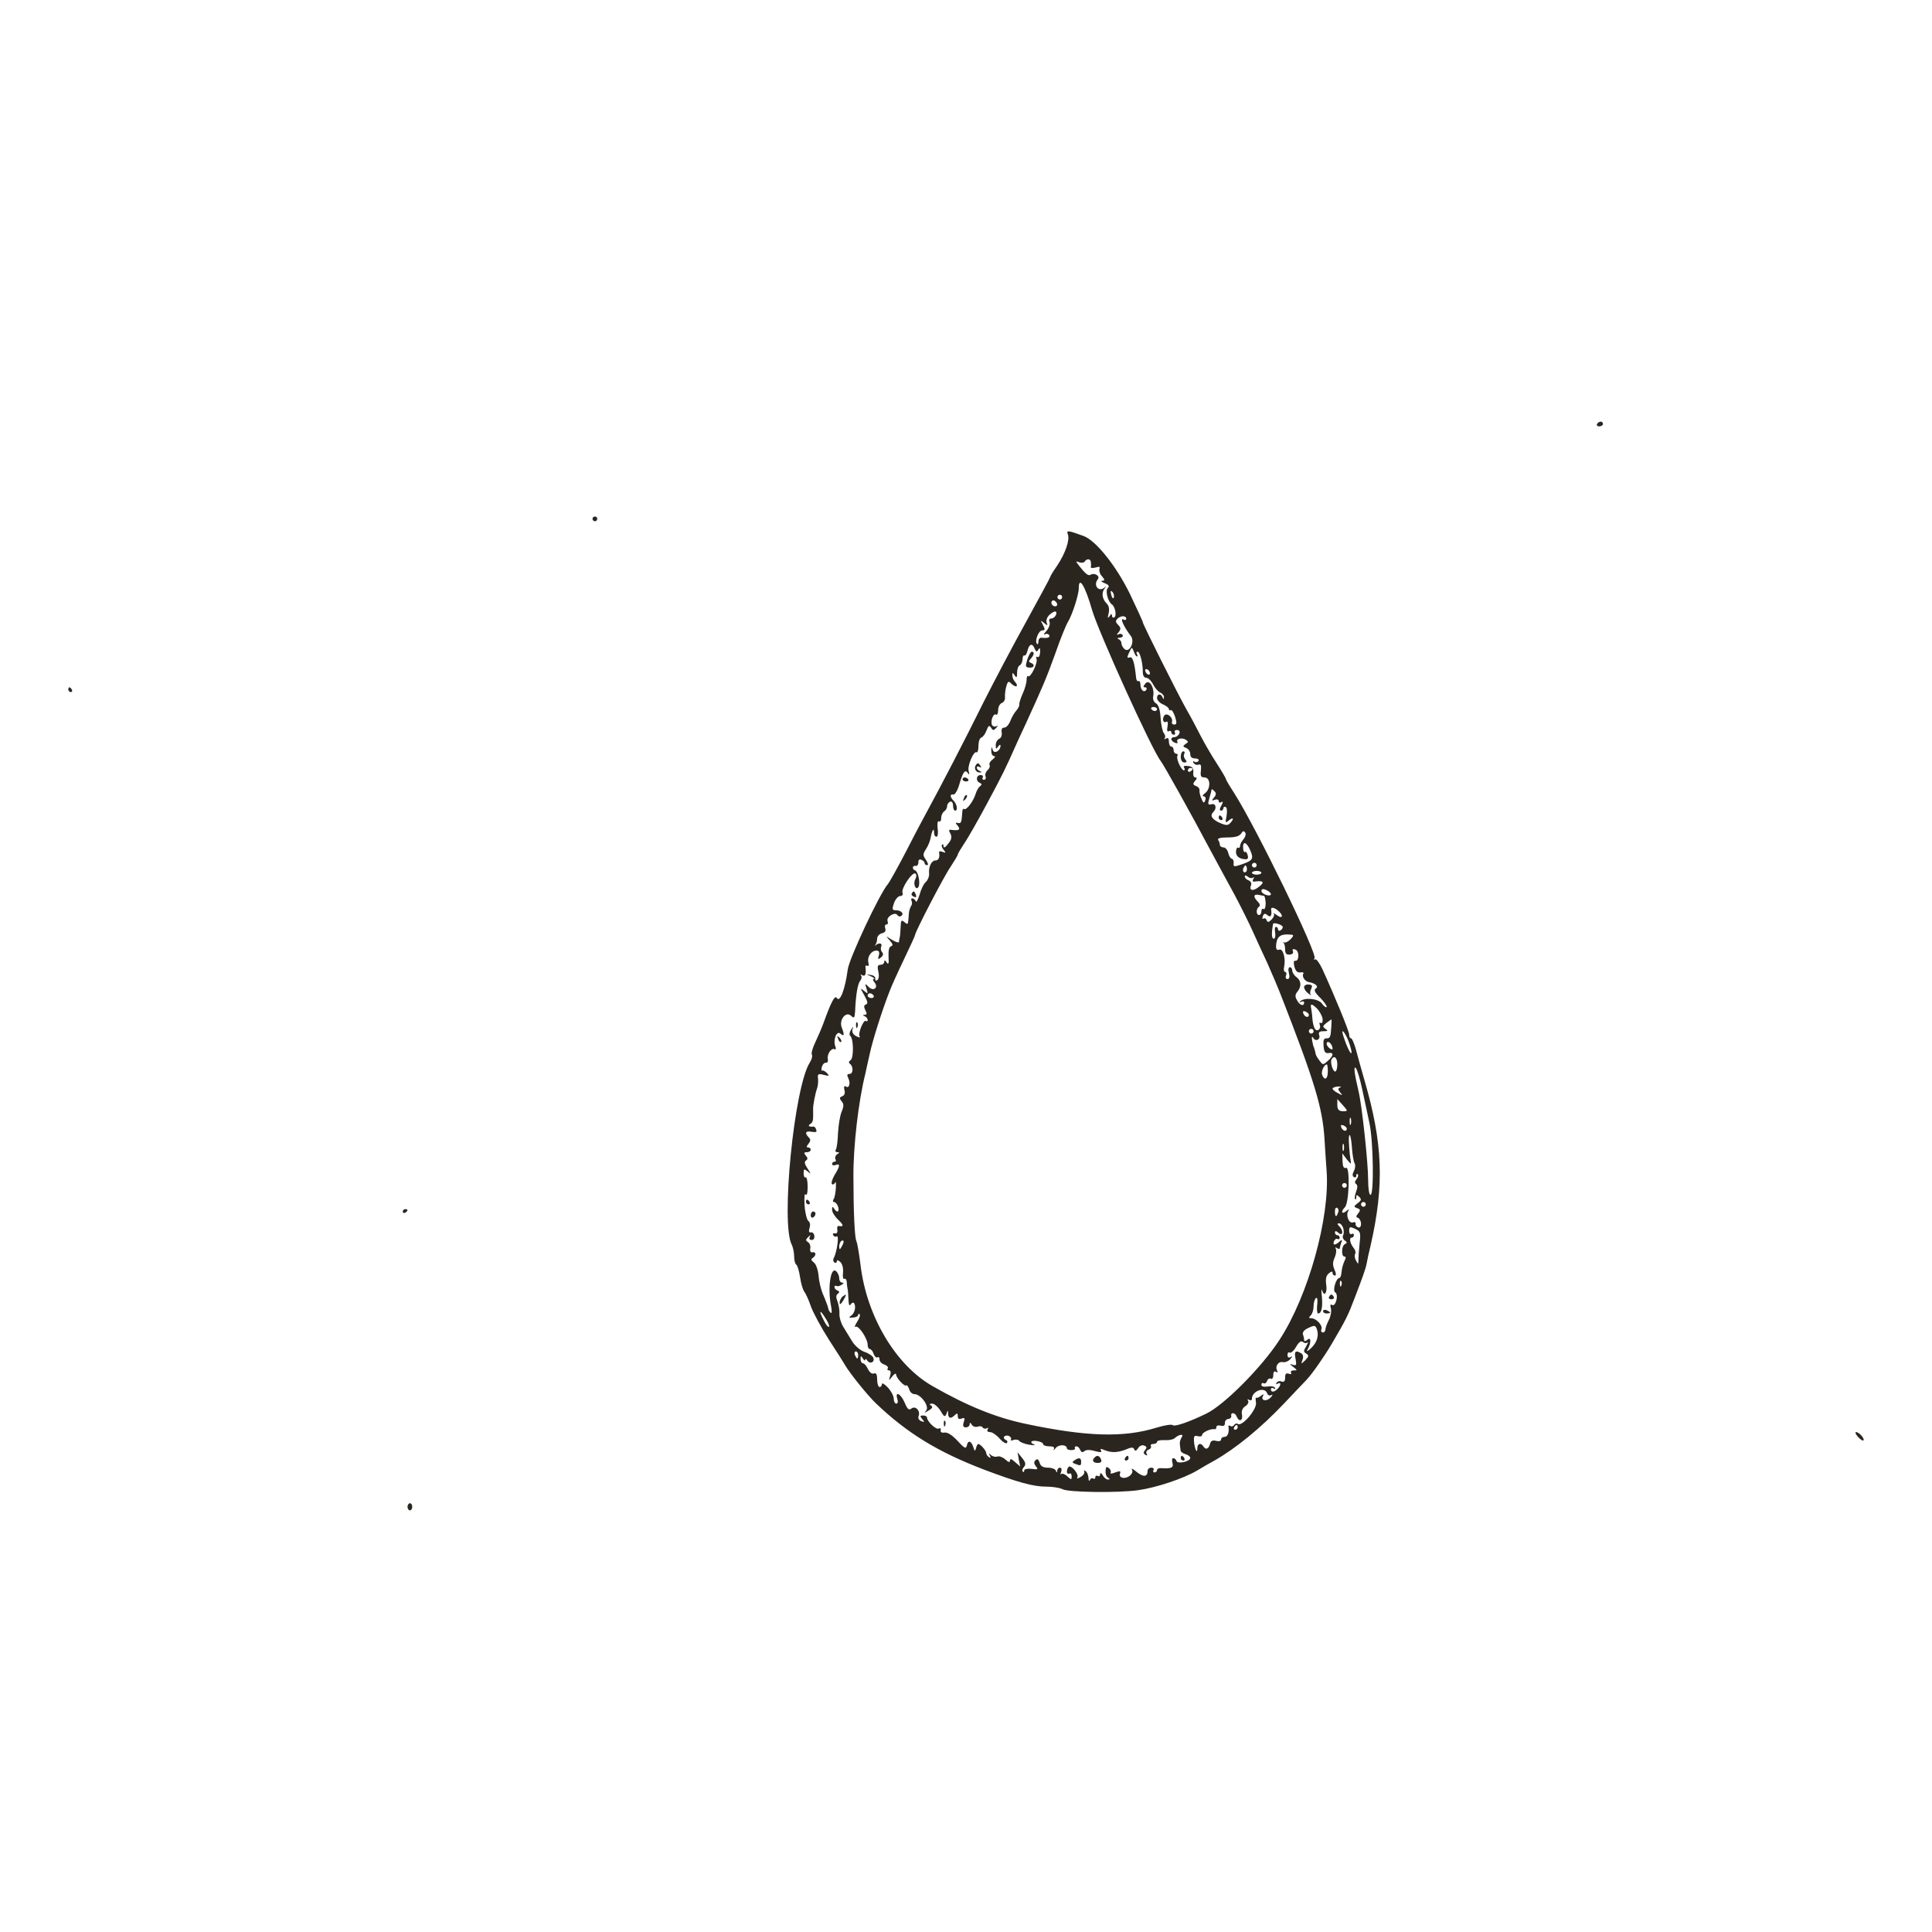
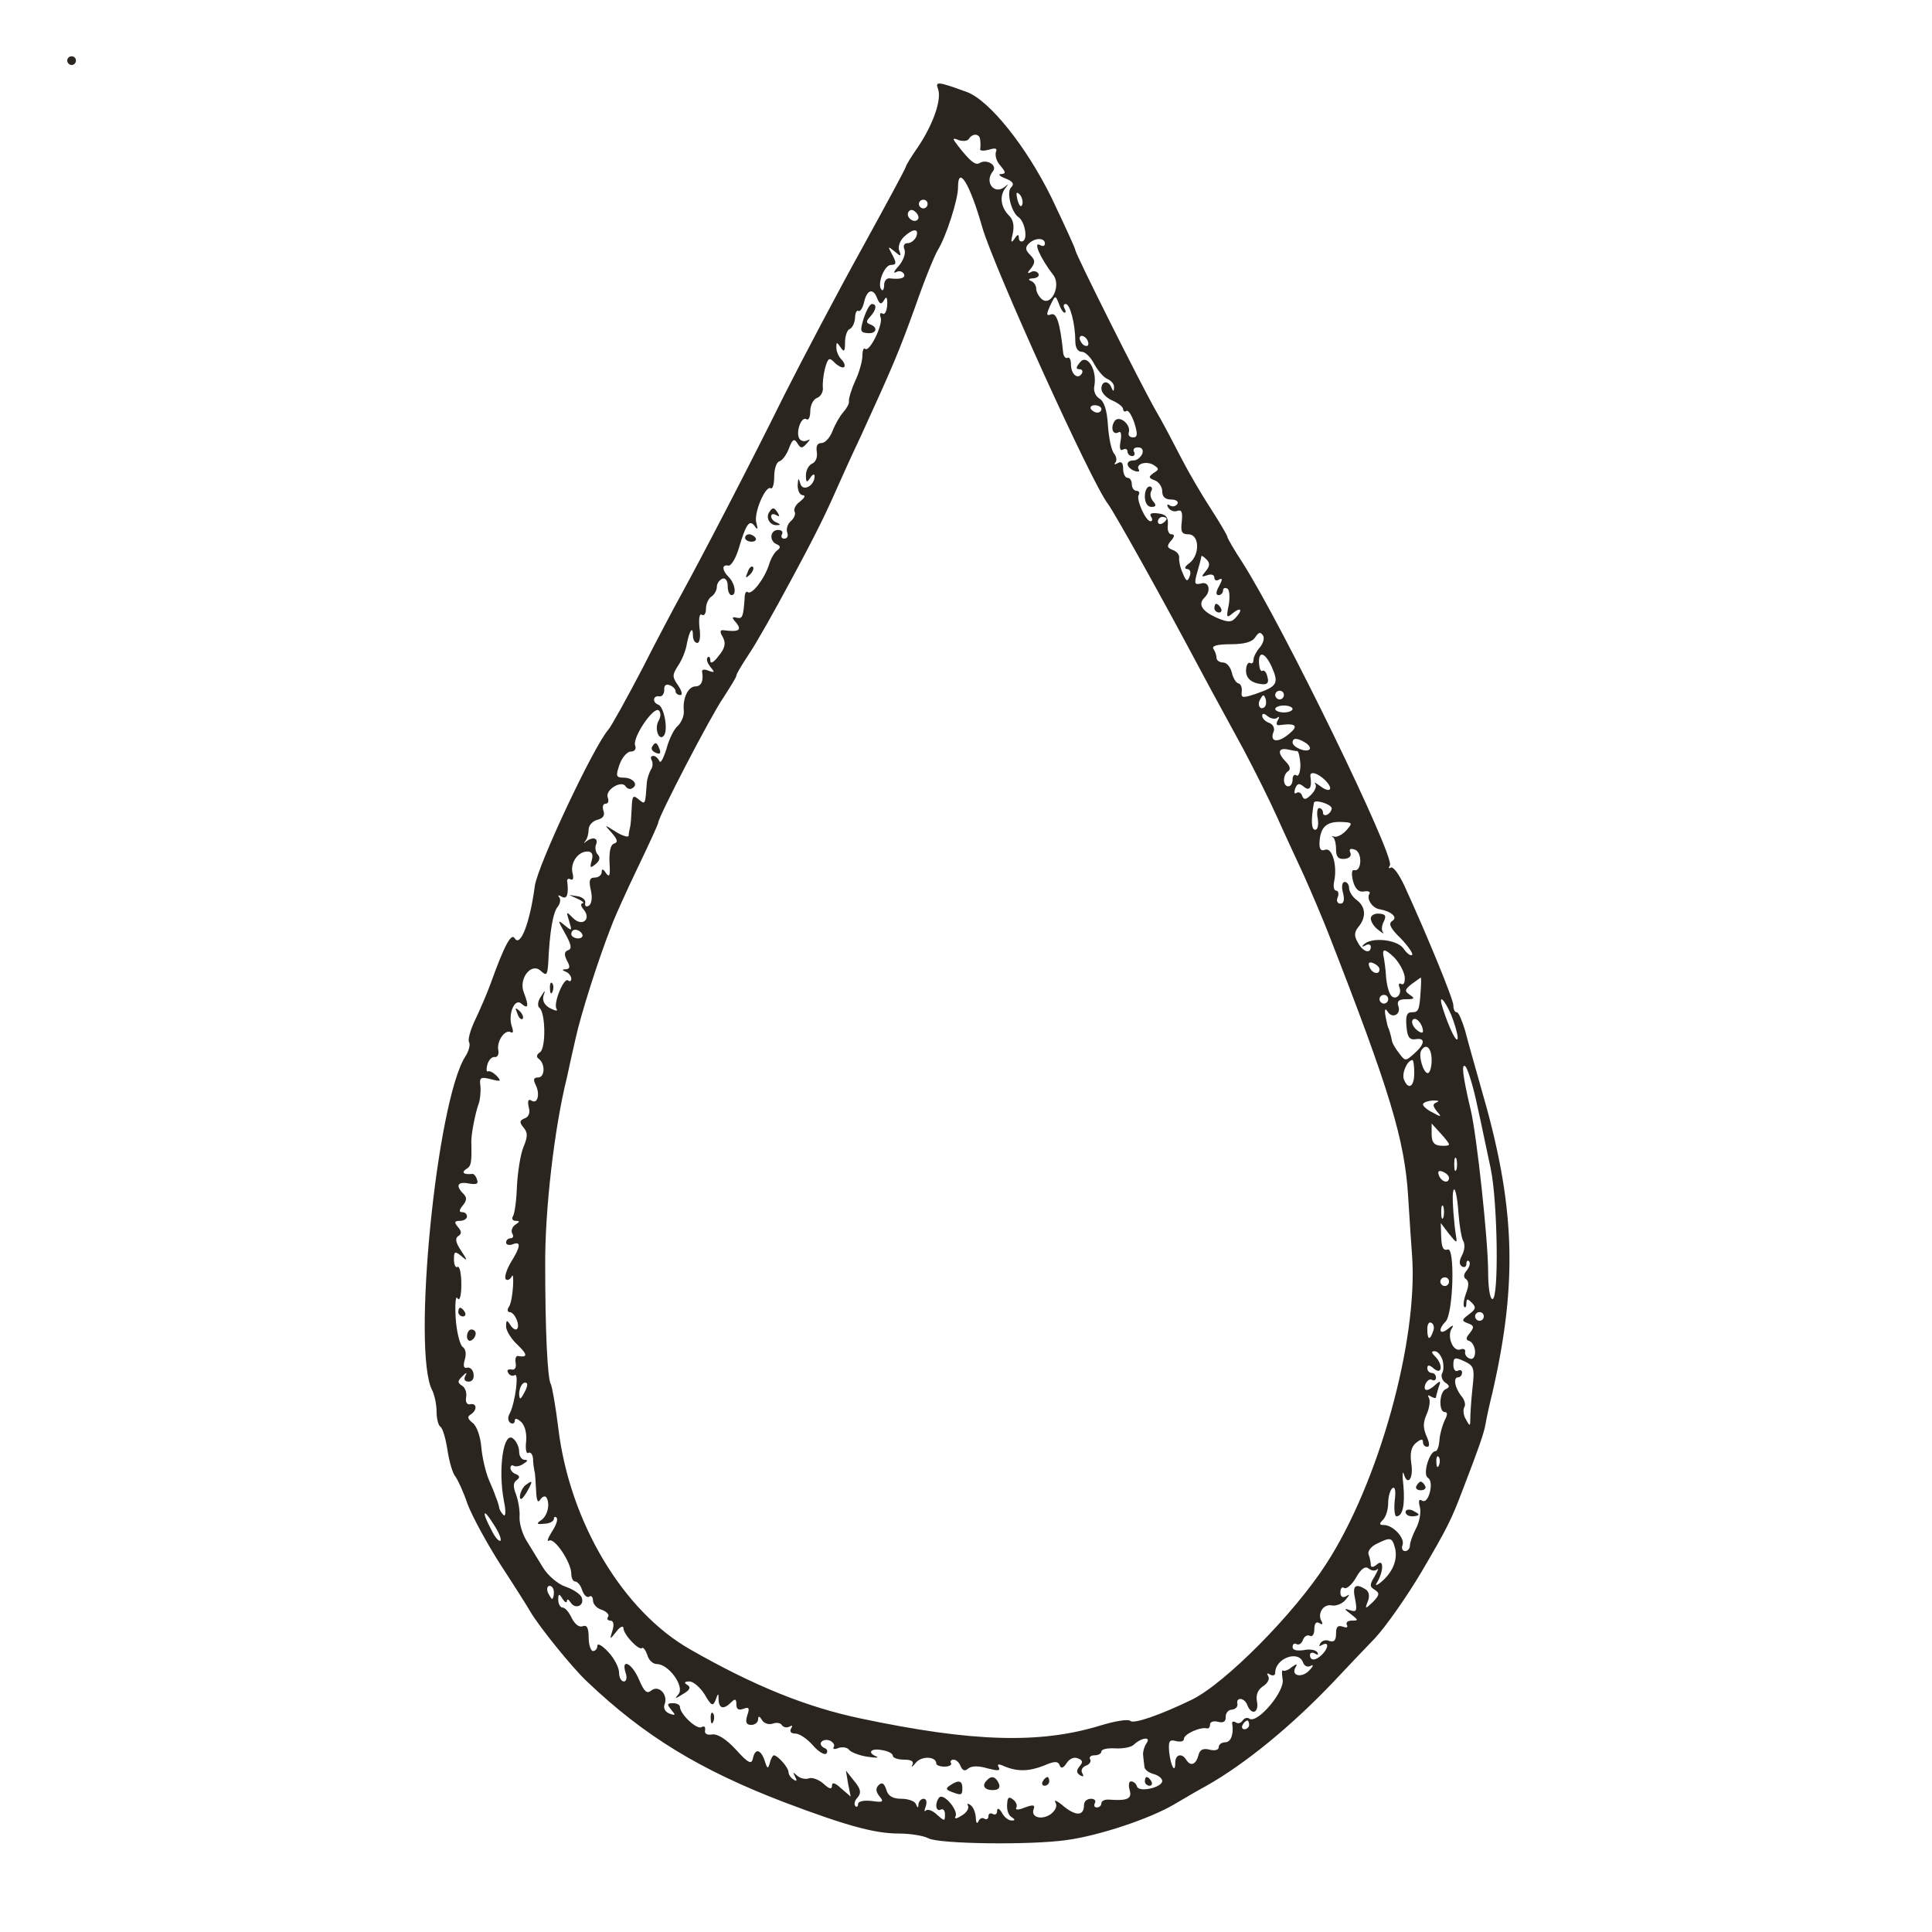
- <svg xmlns="http://www.w3.org/2000/svg" version="1.0" width="24" height="24" viewBox="0 0 814.516 516.6" preserveAspectRatio="xMidYMid meet">
+ <svg xmlns="http://www.w3.org/2000/svg" version="1.0" width="24" height="24" viewBox="234.33 55.84 444.62 444.62" preserveAspectRatio="xMidYMid meet">
  <g transform="translate(-55.2,788.8) scale(0.1,-0.1)" fill="#2B2520" stroke="none">
    <path d="M7285 7590 c-3 -5 1 -10 9 -10 9 0 16 5 16 10 0 6 -4 10 -9 10 -6 0 -13 -4 -16 -10z" />
    <path d="M3050 7190 c0 -5 5 -10 10 -10 6 0 10 5 10 10 0 6 -4 10 -10 10 -5 0 -10 -4 -10 -10z" />
    <path d="M5054 7125 c9 -24 -11 -81 -45 -132 -16 -23 -29 -44 -29 -47 0 -3 -46 -88 -101 -188 -56 -101 -136 -253 -179 -338 -81 -164 -189 -371 -235 -455 -15 -27 -57 -106 -92 -175 -36 -69 -71 -132 -78 -140 -34 -39 -163 -313 -169 -360 -11 -83 -33 -141 -46 -120 -8 14 -24 -16 -56 -105 -8 -22 -24 -59 -35 -82 -11 -23 -18 -47 -14 -52 3 -6 -1 -21 -9 -33 -66 -104 -123 -680 -76 -768 5 -10 10 -32 10 -49 0 -16 4 -32 9 -35 5 -3 12 -27 16 -53 4 -27 12 -54 18 -61 6 -8 19 -36 28 -63 10 -27 44 -90 76 -140 32 -49 63 -98 68 -107 20 -35 98 -131 130 -161 133 -127 262 -205 455 -279 143 -54 208 -72 264 -72 26 0 57 -5 68 -11 24 -13 234 -16 318 -4 74 10 192 49 249 83 25 15 58 34 73 42 90 51 196 138 292 239 28 30 71 75 96 101 25 27 72 94 106 151 61 104 69 120 97 194 35 91 47 125 51 147 2 13 9 45 16 73 59 258 52 433 -26 700 -14 50 -31 109 -37 133 -7 23 -15 42 -19 42 -5 0 -8 7 -8 16 0 14 -60 160 -113 276 -12 25 -25 44 -31 41 -5 -3 -6 -1 -2 5 12 20 -246 551 -340 698 -19 29 -34 55 -34 58 0 3 -17 32 -37 63 -21 32 -52 85 -69 118 -17 33 -43 83 -59 110 -38 67 -185 361 -185 369 0 4 -25 58 -55 121 -58 118 -143 224 -195 243 -66 24 -73 25 -66 7z m97 -117 c1 -7 1 -17 0 -21 -1 -5 8 -5 20 -2 16 5 20 3 16 -6 -2 -8 2 -22 11 -31 12 -15 13 -18 1 -19 -8 0 -3 -5 10 -10 18 -7 21 -13 13 -21 -11 -11 1 -57 17 -68 14 -9 22 -48 11 -55 -5 -3 -10 0 -10 7 0 9 -3 9 -10 -2 -8 -11 -9 -8 -4 12 4 19 1 33 -10 43 -18 19 -21 45 -6 63 7 9 7 9 -2 2 -24 -20 -48 10 -28 35 12 14 -14 30 -31 19 -9 -5 -21 4 -49 40 -14 18 -13 19 2 13 10 -3 20 -2 23 3 9 14 25 12 26 -2z m5 -202 c28 -95 252 -589 289 -636 15 -20 123 -213 217 -390 25 -47 68 -125 95 -175 26 -49 61 -119 77 -155 16 -36 44 -96 62 -135 17 -38 43 -99 57 -135 141 -361 175 -473 183 -605 3 -49 7 -110 9 -135 14 -196 -77 -524 -198 -710 -74 -115 -233 -275 -309 -312 -72 -35 -133 -56 -141 -49 -5 5 -35 0 -68 -10 -139 -43 -294 -39 -554 16 -123 26 -243 74 -390 158 -156 88 -279 294 -305 511 -6 49 -14 94 -17 100 -8 12 -13 128 -13 273 -1 127 21 317 50 433 4 19 13 60 20 90 11 51 51 179 83 260 7 19 34 79 60 133 26 54 47 100 47 103 0 13 122 248 150 288 16 25 30 47 30 51 0 4 13 25 28 48 16 23 60 101 98 172 62 115 81 155 114 230 5 11 25 56 46 100 74 162 87 192 126 300 21 61 45 119 52 130 18 29 46 114 46 143 0 53 27 10 56 -92z m92 53 c-3 -8 -7 -3 -11 10 -4 17 -3 21 5 13 5 -5 8 -16 6 -23z m-218 1 c0 -5 -4 -10 -10 -10 -5 0 -10 5 -10 10 0 6 5 10 10 10 6 0 10 -4 10 -10z m-23 -36 c-9 -9 -28 6 -21 18 4 6 10 6 17 -1 6 -6 8 -13 4 -17z m-3 -39 c-4 -8 -12 -15 -20 -15 -8 0 -11 -6 -7 -15 3 -9 -3 -25 -13 -37 -11 -12 -14 -18 -7 -15 6 4 14 3 18 -3 6 -10 -7 -14 -32 -11 -7 1 -13 -6 -13 -15 0 -10 -3 -15 -6 -11 -11 11 6 57 22 57 12 0 13 4 3 23 -11 20 -11 21 5 8 14 -12 16 -12 11 1 -4 9 1 23 10 32 21 20 36 21 29 1z m296 -16 c0 -5 -4 -7 -10 -4 -19 12 -1 -29 29 -68 19 -23 -4 -74 -26 -56 -7 6 -13 17 -13 24 0 8 -6 16 -12 18 -8 3 -5 6 5 6 10 1 15 6 12 11 -4 6 -12 7 -18 3 -8 -4 -8 -1 1 9 10 13 10 19 -2 31 -11 11 -12 17 -3 26 14 14 37 14 37 0z m-386 -126 c6 -14 9 -15 16 -4 5 10 8 6 7 -12 -1 -14 -6 -23 -11 -19 -5 3 -7 -1 -4 -9 6 -16 -26 -82 -36 -72 -3 3 -6 -4 -6 -16 0 -12 -7 -38 -17 -59 -9 -20 -15 -41 -14 -46 1 -5 -5 -16 -13 -25 -8 -9 -19 -28 -25 -44 -6 -15 -17 -27 -25 -27 -10 0 -13 -7 -11 -20 2 -12 -2 -23 -10 -27 -8 -3 -15 -15 -15 -27 0 -17 2 -18 10 -6 5 8 10 10 10 4 0 -23 -28 -37 -33 -17 -4 14 -5 13 -6 -4 0 -13 5 -23 12 -23 7 -1 4 -6 -7 -15 -10 -7 -15 -18 -12 -23 3 -5 -1 -15 -9 -22 -7 -6 -11 -18 -8 -26 3 -8 0 -14 -7 -14 -6 0 -8 5 -5 10 3 6 -1 10 -9 10 -19 0 -21 -26 -3 -33 9 -4 9 -8 1 -14 -6 -4 -15 -19 -19 -33 -10 -32 -40 -71 -49 -63 -3 3 -7 -2 -7 -13 -3 -44 -5 -49 -18 -46 -12 3 -12 0 -1 -12 13 -17 5 -21 -28 -17 -10 2 -11 -3 -3 -16 7 -14 5 -25 -10 -43 -11 -15 -19 -19 -19 -11 0 8 -3 11 -6 8 -4 -4 -1 -13 6 -22 11 -13 10 -14 -4 -9 -9 4 -16 3 -15 -2 4 -21 -2 -34 -15 -34 -17 0 -30 -27 -27 -56 1 -11 -5 -26 -13 -34 -9 -7 -21 -31 -27 -54 -7 -22 -14 -35 -16 -28 -3 6 -9 12 -14 12 -6 0 -7 -4 -4 -10 3 -5 3 -16 -2 -22 -4 -7 -8 -20 -9 -28 -4 -53 -3 -53 -19 -40 -13 11 -15 8 -16 -21 -1 -19 -2 -38 -4 -44 -1 -5 -3 -14 -3 -19 -1 -4 -14 0 -29 9 -28 18 -28 18 -10 -2 14 -16 15 -22 5 -25 -8 -3 -11 -19 -10 -44 2 -29 0 -35 -8 -24 -6 10 -10 11 -10 3 0 -7 -7 -13 -16 -13 -12 0 -14 -7 -9 -29 4 -17 2 -32 -5 -36 -6 -3 -9 -1 -8 6 2 7 -6 14 -17 16 l-20 3 20 -9 c11 -5 16 -10 11 -10 -5 -1 -4 -7 2 -14 19 -22 -2 -41 -23 -21 -17 17 -17 17 -10 -6 7 -23 7 -24 -10 -10 -17 14 -17 13 1 -19 14 -25 16 -35 7 -38 -9 -3 -10 -10 -3 -24 8 -14 7 -19 -2 -20 -10 0 -10 -2 0 -6 6 -2 12 -10 12 -16 0 -5 -3 -7 -7 -4 -9 10 -35 -52 -27 -65 4 -6 -2 -5 -14 1 -14 7 -19 18 -16 29 5 14 4 14 -6 -2 -7 -10 -8 -21 -4 -25 15 -10 16 -94 2 -103 -8 -5 -9 -11 -3 -15 16 -12 14 -43 -1 -43 -11 0 -12 -5 -6 -17 11 -22 4 -46 -10 -36 -7 4 -9 -1 -6 -15 4 -13 0 -23 -9 -26 -12 -5 -13 -9 -3 -21 10 -12 10 -21 0 -45 -7 -17 -13 -56 -15 -89 -1 -32 -5 -63 -9 -70 -4 -6 -1 -11 6 -11 10 0 10 -2 -1 -9 -7 -5 -10 -14 -7 -20 4 -6 2 -11 -3 -11 -6 0 -11 -4 -11 -10 0 -5 7 -7 15 -4 20 8 19 -5 -5 -43 -10 -18 -15 -35 -10 -38 4 -3 10 1 13 7 3 7 4 -3 3 -22 -1 -19 -5 -41 -9 -47 -5 -7 -4 -13 1 -13 12 0 25 -31 17 -39 -3 -3 -10 1 -15 9 -8 13 -10 12 -10 -3 0 -10 12 -29 26 -42 24 -23 24 -30 1 -26 -4 1 -7 -7 -5 -16 2 -11 -2 -17 -10 -15 -8 1 -11 -2 -7 -8 3 -6 10 -8 15 -5 10 6 1 -62 -11 -87 -6 -10 -5 -19 1 -23 5 -3 10 -1 10 5 0 7 6 5 15 -3 9 -9 13 -28 11 -46 -2 -17 1 -28 5 -25 5 3 10 -3 11 -13 0 -10 2 -22 3 -28 2 -5 3 -26 4 -45 1 -24 4 -31 10 -21 5 7 11 9 14 4 9 -15 2 -44 -14 -53 -10 -7 -8 -9 9 -7 12 0 22 6 22 11 0 5 3 6 6 3 4 -4 -1 -18 -11 -33 -9 -15 -12 -23 -6 -20 12 8 51 -50 51 -76 0 -10 4 -18 9 -18 5 0 13 -9 16 -20 4 -11 11 -18 16 -15 5 4 9 -1 9 -9 0 -8 9 -18 20 -21 11 -4 18 -11 15 -16 -4 -5 -1 -9 5 -9 7 0 9 -9 5 -22 -7 -23 -7 -23 9 -3 8 11 16 14 16 8 0 -15 36 -53 43 -46 3 2 8 -5 12 -16 3 -12 13 -21 22 -21 27 0 64 -51 50 -69 -10 -12 -9 -12 10 0 16 9 19 16 10 21 -8 5 -7 8 5 8 9 0 25 -14 35 -30 15 -26 19 -28 25 -13 6 17 7 17 7 1 1 -21 12 -23 29 -6 9 9 12 8 12 -5 0 -11 5 -14 16 -10 13 5 15 2 9 -15 -5 -16 -2 -22 9 -22 9 0 16 6 16 13 0 8 3 8 9 -2 5 -8 16 -11 25 -8 8 3 18 2 21 -4 4 -5 11 -6 17 -3 7 4 8 2 4 -4 -4 -7 -1 -12 10 -12 9 0 27 -12 40 -27 13 -15 27 -23 31 -19 4 5 2 11 -5 13 -6 3 -10 9 -7 13 3 5 12 7 20 4 8 -4 12 -10 9 -15 -3 -5 2 -6 11 -2 10 3 20 1 24 -4 3 -5 22 -13 41 -16 19 -3 29 -3 23 0 -23 9 -14 20 12 15 14 -2 25 -8 25 -13 0 -5 12 -9 26 -9 17 0 23 -4 19 -12 -4 -7 0 -5 8 5 13 16 47 15 47 -2 0 -4 9 -7 19 -7 11 0 17 4 15 8 -3 4 0 8 6 8 6 0 13 -7 16 -15 5 -11 10 -12 18 -5 8 6 24 6 44 0 23 -6 30 -6 26 2 -5 8 -1 9 12 3 31 -13 57 -12 91 1 25 11 33 11 37 1 3 -8 8 -7 16 5 6 10 17 15 26 11 11 -4 12 -9 4 -18 -8 -10 -8 -15 1 -21 8 -4 9 -3 5 5 -4 6 0 14 8 17 9 3 13 10 10 15 -3 5 2 9 10 9 9 0 16 4 16 9 0 5 14 8 31 7 17 -1 36 2 43 8 18 17 41 20 30 4 -5 -7 -9 -20 -8 -28 1 -8 2 -20 3 -26 0 -7 10 -14 21 -17 11 -3 20 -10 20 -16 0 -15 -53 -27 -58 -13 -2 7 -8 12 -14 12 -5 0 -6 -9 -3 -20 6 -20 -5 -25 -47 -22 -10 1 -18 -3 -18 -8 0 -6 -5 -10 -11 -10 -5 0 -7 5 -4 10 3 6 -1 10 -9 10 -9 0 -16 -6 -16 -14 0 -25 -17 -27 -46 -4 -15 13 -24 17 -20 10 5 -8 1 -18 -10 -27 -21 -15 -47 -8 -40 11 4 10 -1 11 -20 4 -14 -6 -23 -6 -20 -1 3 5 0 14 -7 19 -10 8 -13 6 -14 -11 -1 -12 3 -25 10 -29 9 -6 9 -8 0 -8 -7 0 -17 8 -22 18 -6 10 -11 12 -11 4 0 -7 -4 -10 -10 -7 -5 3 -10 1 -10 -5 0 -6 -4 -9 -9 -6 -5 4 -12 0 -14 -6 -3 -7 -6 -3 -6 9 -1 12 -6 25 -13 29 -6 4 -8 3 -5 -2 3 -6 -3 -16 -15 -23 -11 -7 -17 -8 -14 -2 8 12 -24 52 -36 45 -4 -3 -8 -12 -8 -20 0 -8 5 -12 10 -9 6 3 10 -2 10 -11 0 -16 -1 -16 -18 -1 -10 10 -22 14 -26 10 -4 -4 -4 0 0 10 3 10 1 17 -5 17 -6 0 -11 -6 -12 -12 0 -10 -2 -10 -6 0 -2 6 -17 12 -33 12 -20 0 -31 6 -35 21 -5 15 -10 18 -18 10 -7 -7 -6 -15 2 -25 11 -13 9 -15 -18 -11 -18 2 -31 -1 -31 -7 0 -6 -3 -8 -6 -5 -4 4 -2 13 5 20 9 11 7 20 -8 38 l-19 24 5 -30 6 -30 -22 19 c-14 13 -21 15 -21 6 0 -9 -6 -8 -20 5 -10 9 -26 15 -33 12 -8 -3 -20 0 -27 6 -10 9 -11 9 -5 -2 5 -9 4 -12 -3 -7 -7 4 -12 12 -12 17 0 11 -25 39 -34 39 -2 0 -7 -8 -9 -17 -4 -15 -6 -15 -12 5 -9 26 -22 29 -27 5 -3 -15 -11 -11 -39 20 -23 25 -43 37 -55 35 -12 -2 -18 2 -16 10 1 8 -2 10 -8 7 -11 -7 -50 30 -50 47 0 4 -7 8 -16 8 -14 0 -14 -3 -4 -15 11 -13 10 -14 -4 -9 -10 4 -15 13 -11 22 8 22 -14 45 -31 31 -10 -8 -16 -3 -28 25 -16 38 -42 51 -31 16 4 -11 2 -20 -4 -20 -6 0 -11 9 -11 20 0 12 -11 33 -25 48 -14 15 -25 21 -25 14 0 -6 -4 -12 -10 -12 -5 0 -10 14 -10 31 0 22 -4 30 -14 26 -8 -3 -18 5 -25 19 -6 13 -15 24 -21 24 -5 0 -10 8 -10 18 0 14 2 15 10 2 5 -8 10 -10 10 -5 0 6 4 4 9 -4 11 -16 32 -6 25 12 -2 7 -19 19 -37 25 -18 6 -41 26 -52 44 -11 18 -28 46 -38 62 -10 16 -17 41 -16 55 1 14 -3 37 -8 51 -7 18 -7 27 1 33 8 6 8 10 -1 14 -7 2 -13 9 -13 14 0 6 4 8 8 5 4 -2 14 -1 22 5 10 6 11 9 3 9 -7 0 -13 8 -13 19 0 10 -6 24 -14 30 -22 18 -35 -70 -21 -144 5 -23 4 -37 -1 -32 -5 5 -10 13 -10 18 -1 5 -3 11 -4 14 -1 3 -3 8 -5 13 -1 4 -8 21 -15 37 -7 17 -15 50 -17 74 -2 25 -11 50 -20 56 -11 9 -13 14 -5 19 16 10 15 27 0 24 -8 -2 -12 5 -10 16 2 10 -2 23 -10 27 -10 7 -10 10 1 21 10 10 12 10 7 1 -4 -8 -1 -13 8 -13 8 0 13 7 11 18 -1 9 -8 16 -15 14 -8 -2 -9 5 -5 19 4 13 2 24 -5 29 -6 4 -14 34 -16 66 -2 33 0 53 4 46 5 -8 9 5 9 32 0 25 -4 43 -9 40 -4 -3 -8 5 -8 17 0 19 2 20 17 8 15 -13 15 -11 -1 13 -12 18 -14 28 -6 33 8 5 8 11 -1 21 -9 11 -8 14 5 14 9 0 16 5 16 10 0 6 -5 10 -11 10 -8 0 -7 5 1 15 10 12 10 19 2 27 -19 19 -14 29 12 24 18 -3 23 -1 19 9 -2 8 -8 14 -11 13 -19 -2 -26 3 -14 11 12 7 13 15 12 61 -1 17 9 68 17 90 3 8 5 26 4 39 -3 21 0 23 24 17 23 -6 25 -5 13 8 -7 7 -16 12 -20 10 -3 -2 -4 5 -1 16 3 10 10 18 17 17 6 -1 10 6 8 16 -4 21 16 49 29 41 5 -3 6 2 3 11 -11 28 5 69 21 55 16 -14 18 -6 6 25 -13 31 16 70 38 51 14 -13 16 -11 18 17 3 71 11 118 22 130 6 8 7 18 3 22 -4 5 -1 5 6 1 12 -7 16 5 13 33 -2 7 2 10 7 7 6 -3 8 2 5 14 -6 23 12 50 34 50 11 0 14 -7 10 -21 -5 -17 -3 -18 9 -8 10 8 11 16 5 22 -5 5 -7 16 -4 23 6 15 -7 19 -23 7 -5 -5 -6 -4 -1 2 4 5 7 17 7 26 0 9 9 19 20 22 13 3 18 10 14 21 -3 9 -1 16 5 16 6 0 8 6 5 14 -7 18 32 41 41 26 4 -6 11 -8 16 -4 14 8 1 24 -21 24 -17 0 -18 4 -9 30 6 17 18 30 26 30 9 0 13 6 10 14 -7 17 41 89 54 81 5 -4 6 -13 0 -24 -11 -19 2 -50 13 -33 9 15 -1 66 -14 70 -14 5 -12 22 3 19 6 -1 11 6 11 15 -1 10 4 14 12 11 8 -3 14 -9 14 -14 0 -5 5 -9 11 -9 6 0 3 10 -5 22 -14 20 -14 24 0 46 9 13 18 36 20 50 6 31 14 42 14 19 0 -9 4 -17 10 -17 6 0 8 16 5 35 -2 21 0 33 5 30 6 -4 10 3 10 14 0 11 6 24 13 28 6 4 12 14 12 22 0 8 6 16 13 19 7 2 12 -5 12 -17 0 -12 4 -21 9 -21 12 0 8 27 -7 42 -15 15 -16 29 -1 26 6 -2 17 15 24 38 17 58 25 69 37 53 7 -10 8 -8 4 7 -7 22 21 87 33 80 4 -3 8 9 8 26 0 18 5 34 12 36 7 2 17 16 22 30 8 21 12 23 19 12 8 -13 11 -13 22 -1 8 9 9 11 1 7 -6 -3 -14 -2 -18 4 -9 14 4 52 16 45 5 -4 9 5 9 18 0 14 7 28 16 31 8 3 14 14 13 23 -1 10 1 30 5 45 7 25 10 26 23 12 9 -8 18 -12 21 -9 3 3 0 11 -6 17 -7 7 -12 19 -12 28 0 13 1 13 10 0 8 -12 10 -9 10 12 0 14 5 28 10 30 6 2 12 13 13 25 0 12 4 20 8 17 4 -2 10 7 13 21 7 29 21 32 30 8z m431 -33 c4 0 3 5 0 10 -3 6 -2 10 3 10 10 0 22 -47 22 -86 0 -15 6 -24 15 -24 8 0 21 -13 29 -29 9 -16 22 -31 31 -34 8 -4 15 -12 14 -19 0 -10 -2 -10 -6 0 -7 17 -23 15 -23 -3 0 -9 11 -21 25 -27 14 -6 25 -15 25 -20 0 -5 4 -7 8 -4 4 2 12 -10 18 -28 8 -26 7 -33 -3 -33 -8 0 -12 5 -10 11 6 19 -23 42 -33 26 -10 -16 -3 -33 10 -25 5 3 7 -6 4 -21 -3 -16 -1 -23 6 -19 5 3 10 1 10 -4 0 -6 5 -11 11 -11 5 0 7 5 4 10 -3 6 1 10 9 10 10 0 13 -6 10 -15 -4 -8 -12 -15 -20 -15 -19 0 -18 -16 2 -24 8 -3 13 -2 10 3 -8 13 18 21 35 10 12 -8 12 -10 -1 -18 -12 -9 -12 -11 3 -17 9 -3 17 -15 17 -25 0 -13 7 -19 21 -19 11 0 17 -5 14 -10 -4 -6 -11 -7 -17 -4 -7 5 -8 2 -4 -5 5 -7 14 -10 21 -7 10 3 12 -3 10 -25 -3 -23 0 -29 15 -29 26 0 27 -47 3 -66 -11 -8 -13 -13 -6 -14 7 0 10 -7 6 -17 -5 -13 -8 -12 -16 8 -6 13 -9 29 -8 35 1 7 -6 15 -15 18 -13 5 -14 9 -4 21 9 10 9 15 1 15 -6 0 -10 10 -8 22 1 17 -4 24 -22 26 -15 2 -21 0 -17 -7 4 -6 4 -11 -1 -11 -11 0 -34 51 -27 61 3 5 0 9 -5 9 -6 0 -11 7 -11 15 0 8 -4 15 -10 15 -5 0 -10 9 -10 21 0 13 -4 18 -12 13 -7 -4 -10 -4 -6 1 4 4 3 14 -3 21 -6 7 -12 36 -14 65 -2 35 -9 55 -19 61 -10 6 -15 18 -12 31 6 36 -17 73 -33 53 -10 -12 -10 -16 -2 -16 7 0 9 -5 6 -10 -9 -15 -25 -2 -25 21 0 11 -4 18 -8 15 -4 -2 -9 3 -10 12 -7 68 -15 93 -28 88 -11 -4 -11 0 -2 20 12 25 12 25 20 5 4 -12 10 -21 13 -21z m55 -71 c0 -6 -4 -7 -10 -4 -5 3 -10 11 -10 16 0 6 5 7 10 4 6 -3 10 -11 10 -16z m30 -151 c0 -4 -4 -8 -9 -8 -6 0 -12 4 -15 8 -3 5 1 9 9 9 8 0 15 -4 15 -9z m150 -252 c0 -3 -4 -8 -10 -11 -5 -3 -10 -1 -10 4 0 6 5 11 10 11 6 0 10 -2 10 -4z m90 -121 c-11 -13 -10 -14 4 -9 9 3 16 1 16 -6 0 -6 5 -8 11 -4 8 4 8 0 0 -15 -8 -14 -8 -21 -1 -21 5 0 10 5 10 11 0 5 4 7 10 4 5 -3 6 -20 3 -38 -6 -29 -5 -31 10 -18 19 15 23 7 5 -12 -9 -10 -18 -10 -45 2 -32 15 -41 30 -26 45 16 15 11 38 -7 33 -16 -4 -17 -1 -9 27 5 17 9 33 9 35 0 3 5 0 12 -7 8 -8 8 -15 -2 -27z m124 -176 c-7 -8 -14 -21 -14 -28 0 -7 -4 -10 -8 -7 -4 2 -8 -4 -9 -14 -2 -21 12 -33 38 -35 11 -1 15 4 11 17 -2 10 -7 16 -11 14 -4 -3 -7 4 -8 14 -3 33 13 30 29 -5 17 -39 13 -45 -39 -63 -28 -9 -32 -9 -30 6 1 9 -2 18 -8 19 -5 1 -12 12 -15 25 -3 13 -12 23 -20 23 -8 0 -15 5 -15 10 0 6 -3 15 -7 21 -5 7 8 11 39 11 32 0 50 5 57 16 8 12 12 13 18 4 4 -6 0 -19 -8 -28z m56 -109 c0 -5 -4 -10 -10 -10 -5 0 -10 5 -10 10 0 6 5 10 10 10 6 0 10 -4 10 -10z m-44 -27 c-10 -10 -19 5 -10 18 6 11 8 11 12 0 2 -7 1 -15 -2 -18z m64 -5 c0 -4 -9 -8 -20 -8 -11 0 -20 4 -20 8 0 4 9 8 20 8 11 0 20 -4 20 -8z m-35 -20 c5 4 5 1 1 -6 -5 -8 -3 -13 5 -11 37 5 44 -2 20 -21 -25 -21 -44 -18 -35 5 4 8 -1 18 -10 21 -9 3 -16 11 -16 16 0 7 5 6 13 -1 8 -6 18 -7 22 -3z m65 -58 c8 -5 12 -12 9 -15 -8 -8 -39 5 -39 16 0 11 11 11 30 -1z m-19 -19 c3 -1 6 -15 7 -31 0 -17 -4 -28 -9 -25 -5 4 -9 -1 -9 -9 0 -9 -4 -16 -10 -16 -13 0 -13 27 0 35 6 4 4 12 -5 21 -20 20 -19 33 3 29 9 -2 20 -4 23 -4z m64 -67 c21 -21 11 -31 -12 -13 -10 7 -15 10 -11 5 4 -5 0 -16 -9 -25 -12 -12 -17 -13 -21 -3 -2 7 -8 10 -13 7 -5 -4 -6 1 -3 10 5 12 9 13 20 4 13 -11 19 -2 15 24 -2 13 17 8 34 -9z m15 -65 c0 -4 -4 -11 -10 -14 -5 -3 -10 -1 -10 4 0 6 -4 11 -9 11 -4 0 -6 -11 -3 -25 2 -14 0 -25 -6 -25 -9 0 -10 22 -3 62 1 9 41 -3 41 -13z m34 -50 c-9 -10 -21 -16 -27 -15 -7 2 -9 1 -4 -1 4 -3 7 -15 7 -28 0 -17 5 -23 19 -22 11 1 17 6 14 14 -4 9 0 11 11 7 17 -7 15 -51 -2 -47 -6 2 -7 -8 -3 -25 5 -18 13 -26 25 -24 10 2 16 -1 13 -5 -8 -12 7 -34 24 -36 27 -5 42 -19 28 -27 -9 -6 -4 -17 20 -40 17 -18 29 -35 26 -38 -3 -3 -12 3 -20 15 -15 21 -76 27 -92 8 -5 -4 -2 -5 5 -1 6 4 12 2 12 -3 0 -18 -19 -12 -30 10 -9 15 -8 24 2 36 18 22 16 46 -4 61 -10 7 -18 20 -18 28 0 8 -5 14 -10 14 -6 0 -8 -11 -4 -25 4 -16 2 -25 -6 -25 -7 0 -10 7 -6 15 3 8 1 15 -4 15 -5 0 -7 10 -4 23 7 35 -5 77 -21 71 -10 -4 -14 2 -13 18 2 34 16 47 49 46 27 -1 28 -2 13 -19z m-1759 -239 c3 -5 -1 -10 -9 -10 -9 0 -16 5 -16 10 0 6 4 10 9 10 6 0 13 -4 16 -10z m1893 -98 c1 -13 -2 -20 -8 -17 -5 3 -7 0 -4 -8 7 -18 -12 -32 -21 -16 -4 6 -9 25 -10 42 -1 18 -4 37 -5 42 -5 22 1 23 23 2 12 -12 23 -32 25 -45z m-58 17 c0 -14 -17 -10 -23 5 -4 10 -1 13 9 9 7 -3 14 -9 14 -14z m95 -46 c-3 -49 -5 -53 -21 -53 -11 0 -14 -8 -12 -32 2 -25 7 -32 21 -30 23 4 22 -11 -3 -33 -20 -18 -21 -18 -35 1 -8 10 -15 22 -16 27 -3 16 -7 27 -8 30 -2 1 -4 13 -7 27 -3 17 -1 21 5 11 11 -17 32 -5 24 14 -3 11 2 15 18 15 20 0 21 2 9 10 -13 9 -12 12 4 25 11 8 21 15 21 15 1 0 1 -12 0 -27z m-75 -23 c0 -5 -4 -10 -10 -10 -5 0 -10 5 -10 10 0 6 5 10 10 10 6 0 10 -4 10 -10z m145 -36 c8 -20 15 -44 15 -53 -1 -16 -20 23 -34 67 -12 36 2 25 19 -14z m-65 -38 c0 -5 -7 -3 -15 4 -8 7 -12 17 -9 22 7 10 24 -9 24 -26z m20 -66 c0 -16 -4 -30 -9 -30 -10 0 -22 40 -15 52 11 18 24 6 24 -22z m-40 -30 c0 -32 -14 -40 -24 -14 -5 14 8 44 20 44 2 0 4 -13 4 -30z m145 -75 c10 -44 23 -109 31 -145 16 -77 19 -300 4 -300 -6 0 -10 28 -10 63 0 72 -26 313 -40 372 -19 80 -22 110 -12 100 5 -5 18 -46 27 -90z m-93 8 c-10 -4 -10 -8 0 -21 12 -13 10 -14 -9 -3 -13 6 -23 15 -23 19 0 4 10 8 23 9 12 0 16 -1 9 -4z m28 -97 c0 -3 -9 -4 -20 -3 -14 1 -20 8 -20 26 l0 25 20 -22 c11 -12 20 -23 20 -26z m17 -58 c-3 -7 -5 -2 -5 12 0 14 2 19 5 13 2 -7 2 -19 0 -25z m-17 -19 c0 -14 -17 -10 -23 5 -4 10 -1 13 9 9 7 -3 14 -9 14 -14z m22 -84 c2 -27 7 -56 11 -62 4 -7 3 -21 -3 -32 -7 -13 -7 -22 0 -26 5 -3 10 -1 10 6 0 7 3 9 6 6 4 -4 1 -13 -5 -21 -8 -9 -8 -16 -2 -20 7 -5 7 -15 0 -33 -5 -14 -7 -28 -4 -31 3 -3 5 1 5 8 0 11 2 12 13 1 10 -10 8 -15 -7 -26 -17 -13 -18 -15 -2 -21 14 -5 14 -9 4 -22 -10 -12 -10 -16 0 -19 6 -3 12 -14 12 -25 0 -11 -5 -18 -12 -15 -7 2 -12 9 -11 15 2 6 -4 9 -11 6 -17 -6 -31 30 -20 48 6 9 3 9 -9 -1 -19 -15 -23 -1 -5 17 18 18 22 173 5 166 -10 -3 -14 4 -15 28 l-1 33 19 -25 c18 -22 19 -23 16 -4 -4 22 -9 83 -7 98 3 23 10 -4 13 -49z m-35 -7 c-3 -7 -5 -2 -5 12 0 14 2 19 5 13 2 -7 2 -19 0 -25z m13 -148 c0 -5 -4 -10 -10 -10 -5 0 -10 5 -10 10 0 6 5 10 10 10 6 0 10 -4 10 -10z m80 -80 c0 -5 -4 -10 -10 -10 -5 0 -10 5 -10 10 0 6 5 10 10 10 6 0 10 -4 10 -10z m-117 -35 c-7 -21 -13 -19 -13 6 0 11 4 18 10 14 5 -3 7 -12 3 -20z m22 -65 c3 -11 3 -25 -1 -31 -3 -6 0 -16 7 -21 11 -7 11 -11 2 -15 -16 -6 -17 -53 -3 -53 7 0 7 -6 0 -19 -5 -11 -11 -31 -12 -45 -1 -15 -5 -26 -9 -26 -14 0 -30 -53 -18 -61 7 -4 9 -17 5 -33 -4 -16 -11 -24 -18 -20 -7 5 -9 0 -5 -15 3 -12 -1 -34 -9 -49 -8 -15 -14 -33 -14 -39 0 -7 -5 -13 -11 -13 -6 0 -9 6 -6 14 6 16 -22 46 -43 46 -11 0 -11 3 -2 12 7 7 12 24 12 39 0 15 5 31 10 34 6 4 8 -7 5 -29 -2 -20 0 -36 4 -36 14 0 20 25 16 71 -3 24 -2 36 1 26 9 -29 23 -9 17 26 -3 23 0 37 11 46 11 9 16 10 16 2 0 -6 4 -11 10 -11 6 0 5 10 -2 25 -8 19 -8 31 1 51 6 14 8 30 5 36 -4 7 -2 8 4 4 7 -4 12 -5 12 -2 0 2 3 13 6 23 6 15 4 16 -7 6 -18 -17 -30 -16 -23 2 4 8 10 12 15 9 5 -3 9 0 9 5 0 6 -4 11 -10 11 -5 0 -10 5 -10 11 0 8 5 8 15 -1 19 -16 22 9 3 28 -9 9 -9 12 -1 12 7 0 14 -9 18 -20z m69 -65 c-3 -27 -5 -59 -5 -70 0 -18 -1 -19 -10 -2 -6 9 -7 22 -4 28 4 5 1 17 -6 25 -16 20 -20 44 -8 44 5 0 9 5 9 11 0 5 -4 7 -10 4 -5 -3 -10 3 -10 13 0 18 3 19 25 9 23 -11 24 -16 19 -62z m-2183 -12 c-8 -15 -10 -15 -11 -2 0 17 10 32 18 25 2 -3 -1 -13 -7 -23z m2106 -165 c-3 -8 -6 -5 -6 6 -1 11 2 17 5 13 3 -3 4 -12 1 -19z m-2160 -174 c-3 -3 -13 8 -21 25 -23 43 -19 52 5 13 12 -18 19 -35 16 -38z m2059 -18 c6 -27 -6 -55 -32 -77 -11 -9 -15 -9 -10 -2 16 27 16 56 1 43 -9 -8 -15 -8 -15 -2 0 6 -2 16 -5 24 -3 7 5 18 17 24 34 17 37 16 44 -10z m-41 -48 c4 4 1 -3 -6 -16 -12 -19 -12 -24 0 -31 12 -8 11 -12 -4 -28 -18 -17 -19 -17 -12 1 5 12 3 23 -5 28 -24 15 -31 8 -24 -23 5 -27 3 -30 -12 -25 -14 5 -14 3 2 -9 18 -14 18 -15 2 -15 -9 0 -14 -4 -11 -10 3 -6 -1 -7 -9 -4 -12 4 -16 0 -16 -16 0 -15 -4 -20 -15 -17 -8 4 -17 1 -21 -5 -4 -7 -3 -8 4 -4 16 9 15 -7 0 -22 -15 -15 -28 -15 -28 -1 0 5 5 7 12 3 6 -4 8 -3 5 3 -4 6 -18 8 -32 5 -15 -2 -25 0 -25 7 0 7 4 10 9 7 5 -3 12 1 15 10 3 8 10 12 16 9 5 -3 10 3 10 15 0 13 4 19 12 14 6 -4 8 -3 5 4 -11 17 3 41 23 37 10 -2 25 4 32 13 10 12 10 14 1 8 -8 -4 -13 -1 -13 9 0 9 4 14 9 10 5 -3 18 8 27 24 12 21 21 27 29 21 7 -6 15 -6 20 -2z m-1895 -53 c0 -8 -2 -15 -4 -15 -2 0 -6 7 -10 15 -3 8 -1 15 4 15 6 0 10 -7 10 -15z m1724 -161 c3 -9 11 -12 18 -8 7 4 6 -1 -4 -11 -17 -18 -43 -12 -31 8 5 8 2 8 -9 0 -8 -7 -17 -10 -20 -8 -3 3 -3 -6 -1 -20 6 -27 -57 -102 -76 -91 -5 4 -12 2 -16 -4 -4 -6 -11 -8 -16 -4 -5 3 -9 2 -8 -3 4 -24 -3 -43 -16 -43 -8 0 -15 -5 -15 -11 0 -7 -9 -9 -21 -6 -15 4 -23 0 -26 -14 -6 -21 -18 -25 -28 -9 -10 16 -25 12 -25 -7 0 -26 -10 -9 -14 24 -2 25 0 30 15 26 11 -3 19 -1 19 5 0 11 38 28 53 24 4 -1 7 3 7 9 0 6 8 9 19 6 12 -3 18 1 17 12 0 8 6 16 14 16 8 1 14 6 13 13 -4 17 17 15 23 -3 10 -24 27 -17 22 9 -3 15 2 27 14 35 10 6 16 17 12 23 -4 7 -3 8 4 4 7 -4 12 -2 12 4 0 33 53 53 64 24z m-124 -144 c0 -5 -5 -10 -11 -10 -5 0 -7 5 -4 10 3 6 8 10 11 10 2 0 4 -4 4 -10z" />
    <path d="M4883 6597 c-9 -29 -8 -33 9 -34 20 -2 25 13 6 20 -10 4 -10 7 0 18 14 15 16 29 4 29 -5 0 -13 -15 -19 -33z" />
    <path d="M4665 6150 c-8 -13 3 -30 18 -29 9 0 9 2 0 6 -7 2 -13 9 -13 14 0 6 5 7 12 3 7 -4 8 -3 4 4 -9 15 -13 15 -21 2z" />
    <path d="M4610 6092 c0 -5 7 -9 15 -9 8 0 12 4 9 9 -3 4 -9 8 -15 8 -5 0 -9 -4 -9 -8z" />
    <path d="M4616 6013 c-6 -14 -5 -15 5 -6 7 7 10 15 7 18 -3 3 -9 -2 -12 -12z" />
    <path d="M4396 5611 c-3 -5 1 -11 9 -14 9 -4 12 -1 8 9 -6 16 -10 17 -17 5z" />
    <path d="M4161 5054 c0 -11 3 -14 6 -6 3 7 2 16 -1 19 -3 4 -6 -2 -5 -13z" />
    <path d="M4086 4997 c3 -10 9 -15 12 -12 3 3 0 11 -7 18 -10 9 -11 8 -5 -6z" />
    <path d="M3950 4310 c0 -5 5 -10 11 -10 5 0 7 5 4 10 -3 6 -8 10 -11 10 -2 0 -4 -4 -4 -10z" />
    <path d="M3970 4254 c0 -8 5 -12 10 -9 6 3 10 10 10 16 0 5 -4 9 -10 9 -5 0 -10 -7 -10 -16z" />
    <path d="M4105 3912 c-10 -7 -18 -32 -10 -32 2 0 9 9 15 20 12 22 11 24 -5 12z" />
    <path d="M4531 3374 c0 -11 3 -14 6 -6 3 7 2 16 -1 19 -3 4 -6 -2 -5 -13z" />
    <path d="M5167 3233 c-13 -12 -7 -23 13 -23 13 0 18 5 14 15 -7 16 -17 19 -27 8z" />
    <path d="M5295 3230 c-3 -5 -1 -10 4 -10 6 0 11 5 11 10 0 6 -2 10 -4 10 -3 0 -8 -4 -11 -10z" />
    <path d="M5530 3230 c0 -5 5 -10 11 -10 5 0 7 5 4 10 -3 6 -8 10 -11 10 -2 0 -4 -4 -4 -10z" />
    <path d="M5082 3221 c-11 -7 -10 -10 3 -15 23 -9 25 -8 25 9 0 17 -9 19 -28 6z" />
    <path d="M5530 6187 c0 -14 6 -24 15 -24 11 0 12 4 4 13 -6 7 -8 18 -4 24 3 5 1 10 -4 10 -6 0 -11 -10 -11 -23z" />
    <path d="M5690 5930 c0 -5 5 -10 11 -10 5 0 7 5 4 10 -3 6 -8 10 -11 10 -2 0 -4 -4 -4 -10z" />
    <path d="M6050 5216 c0 -8 8 -20 18 -27 9 -7 14 -10 10 -5 -4 5 -3 16 2 25 6 13 4 17 -11 18 -10 1 -19 -4 -19 -11z" />
    <path d="M6155 3910 c-3 -5 1 -10 10 -10 9 0 13 5 10 10 -3 6 -8 10 -10 10 -2 0 -7 -4 -10 -10z" />
    <path d="M6130 3850 c0 -6 7 -10 15 -10 8 0 15 2 15 4 0 2 -7 6 -15 10 -8 3 -15 1 -15 -4z" />
    <path d="M840 6470 c0 -5 5 -10 11 -10 5 0 7 5 4 10 -3 6 -8 10 -11 10 -2 0 -4 -4 -4 -10z" />
    <path d="M2250 4269 c0 -5 5 -7 10 -4 6 3 10 8 10 11 0 2 -4 4 -10 4 -5 0 -10 -5 -10 -11z" />
    <path d="M8385 3320 c10 -11 20 -18 23 -15 7 6 -18 35 -31 35 -5 0 -2 -9 8 -20z" />
    <path d="M2270 3025 c0 -8 5 -15 10 -15 6 0 10 7 10 15 0 8 -4 15 -10 15 -5 0 -10 -7 -10 -15z" />
  </g>
</svg>
